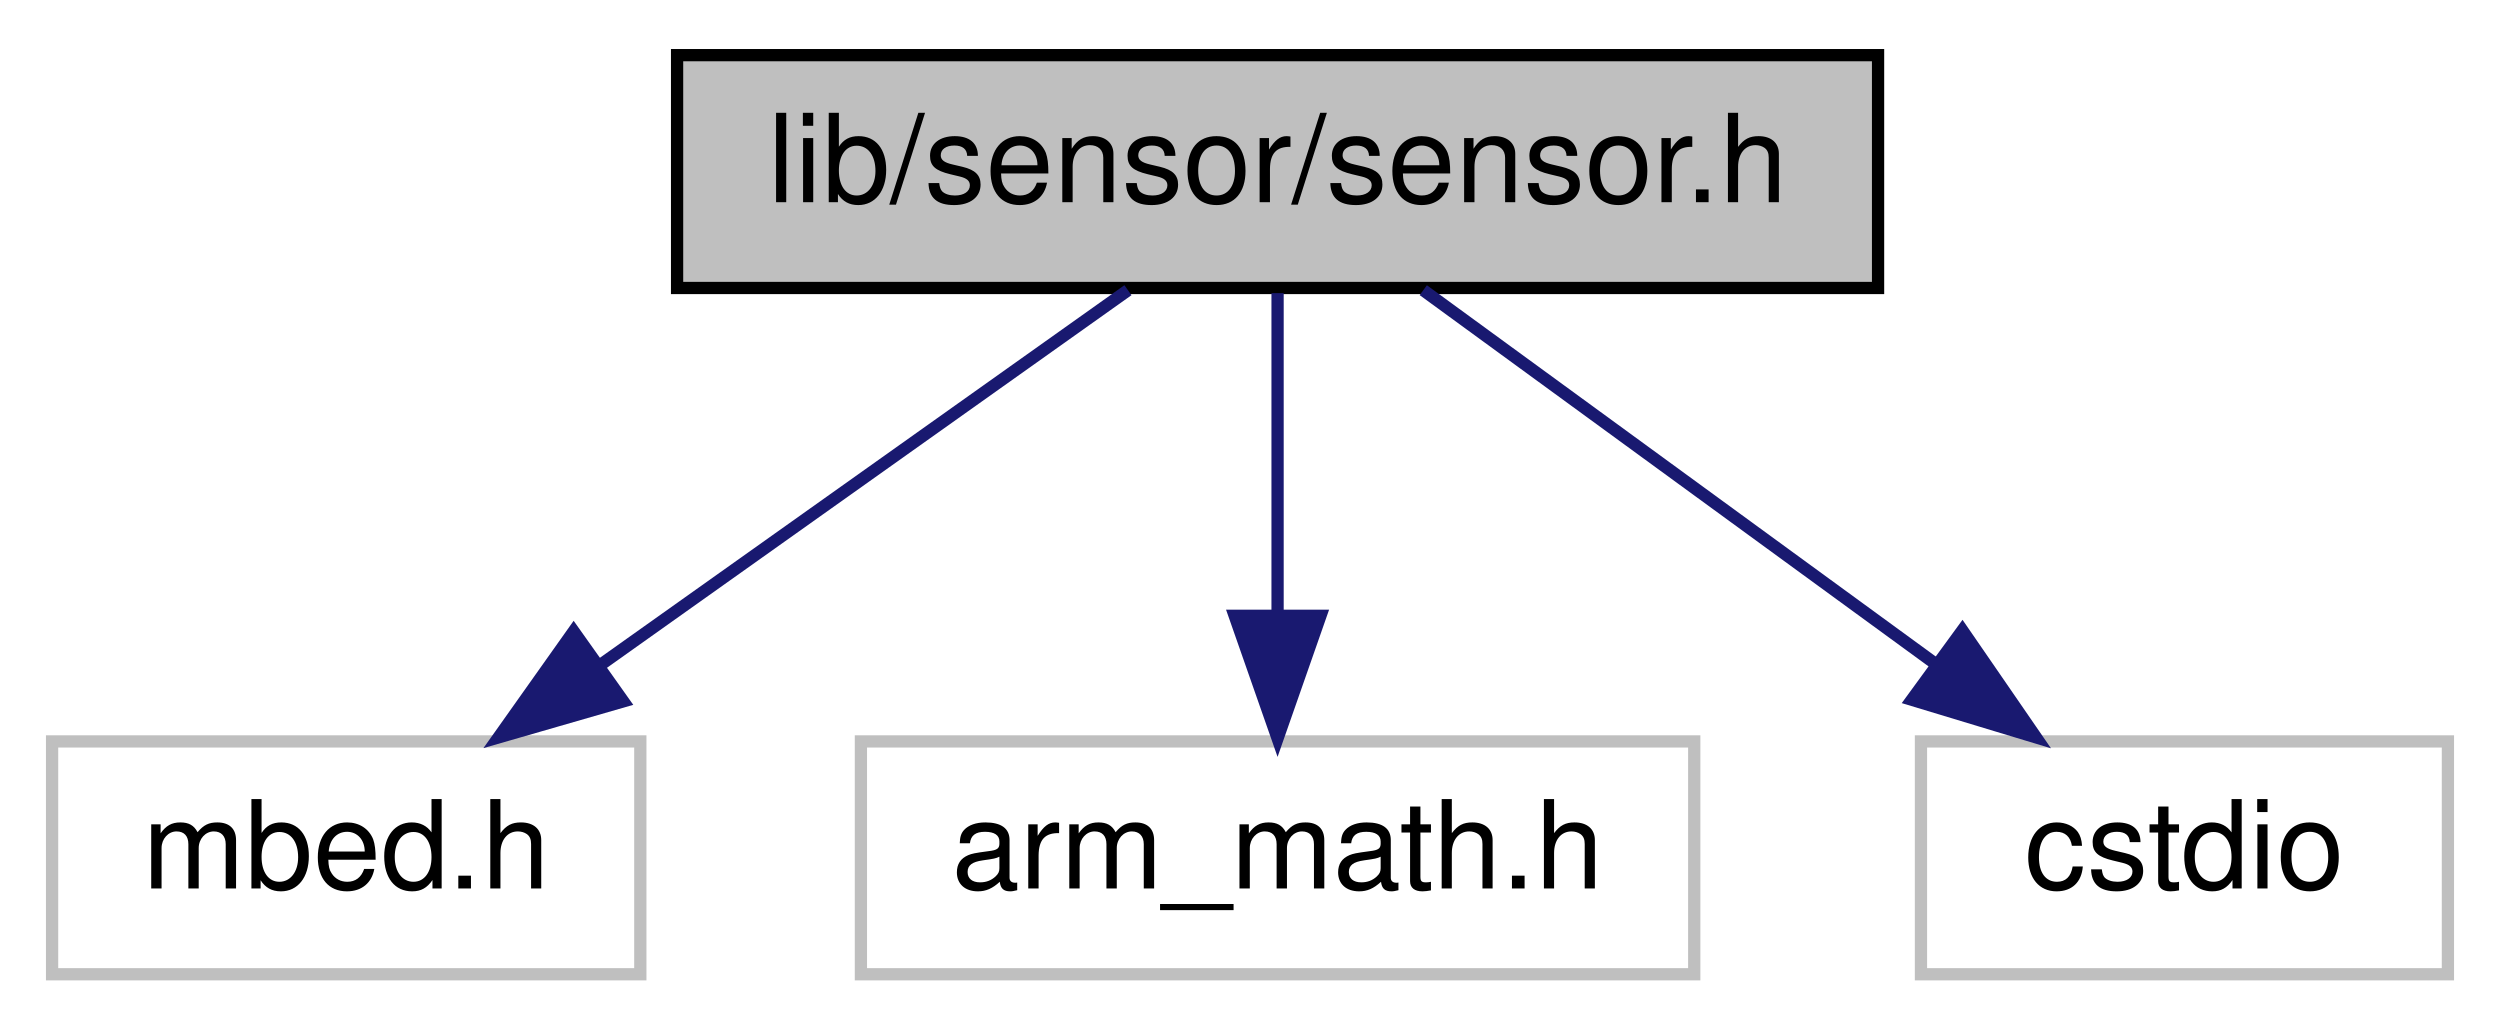
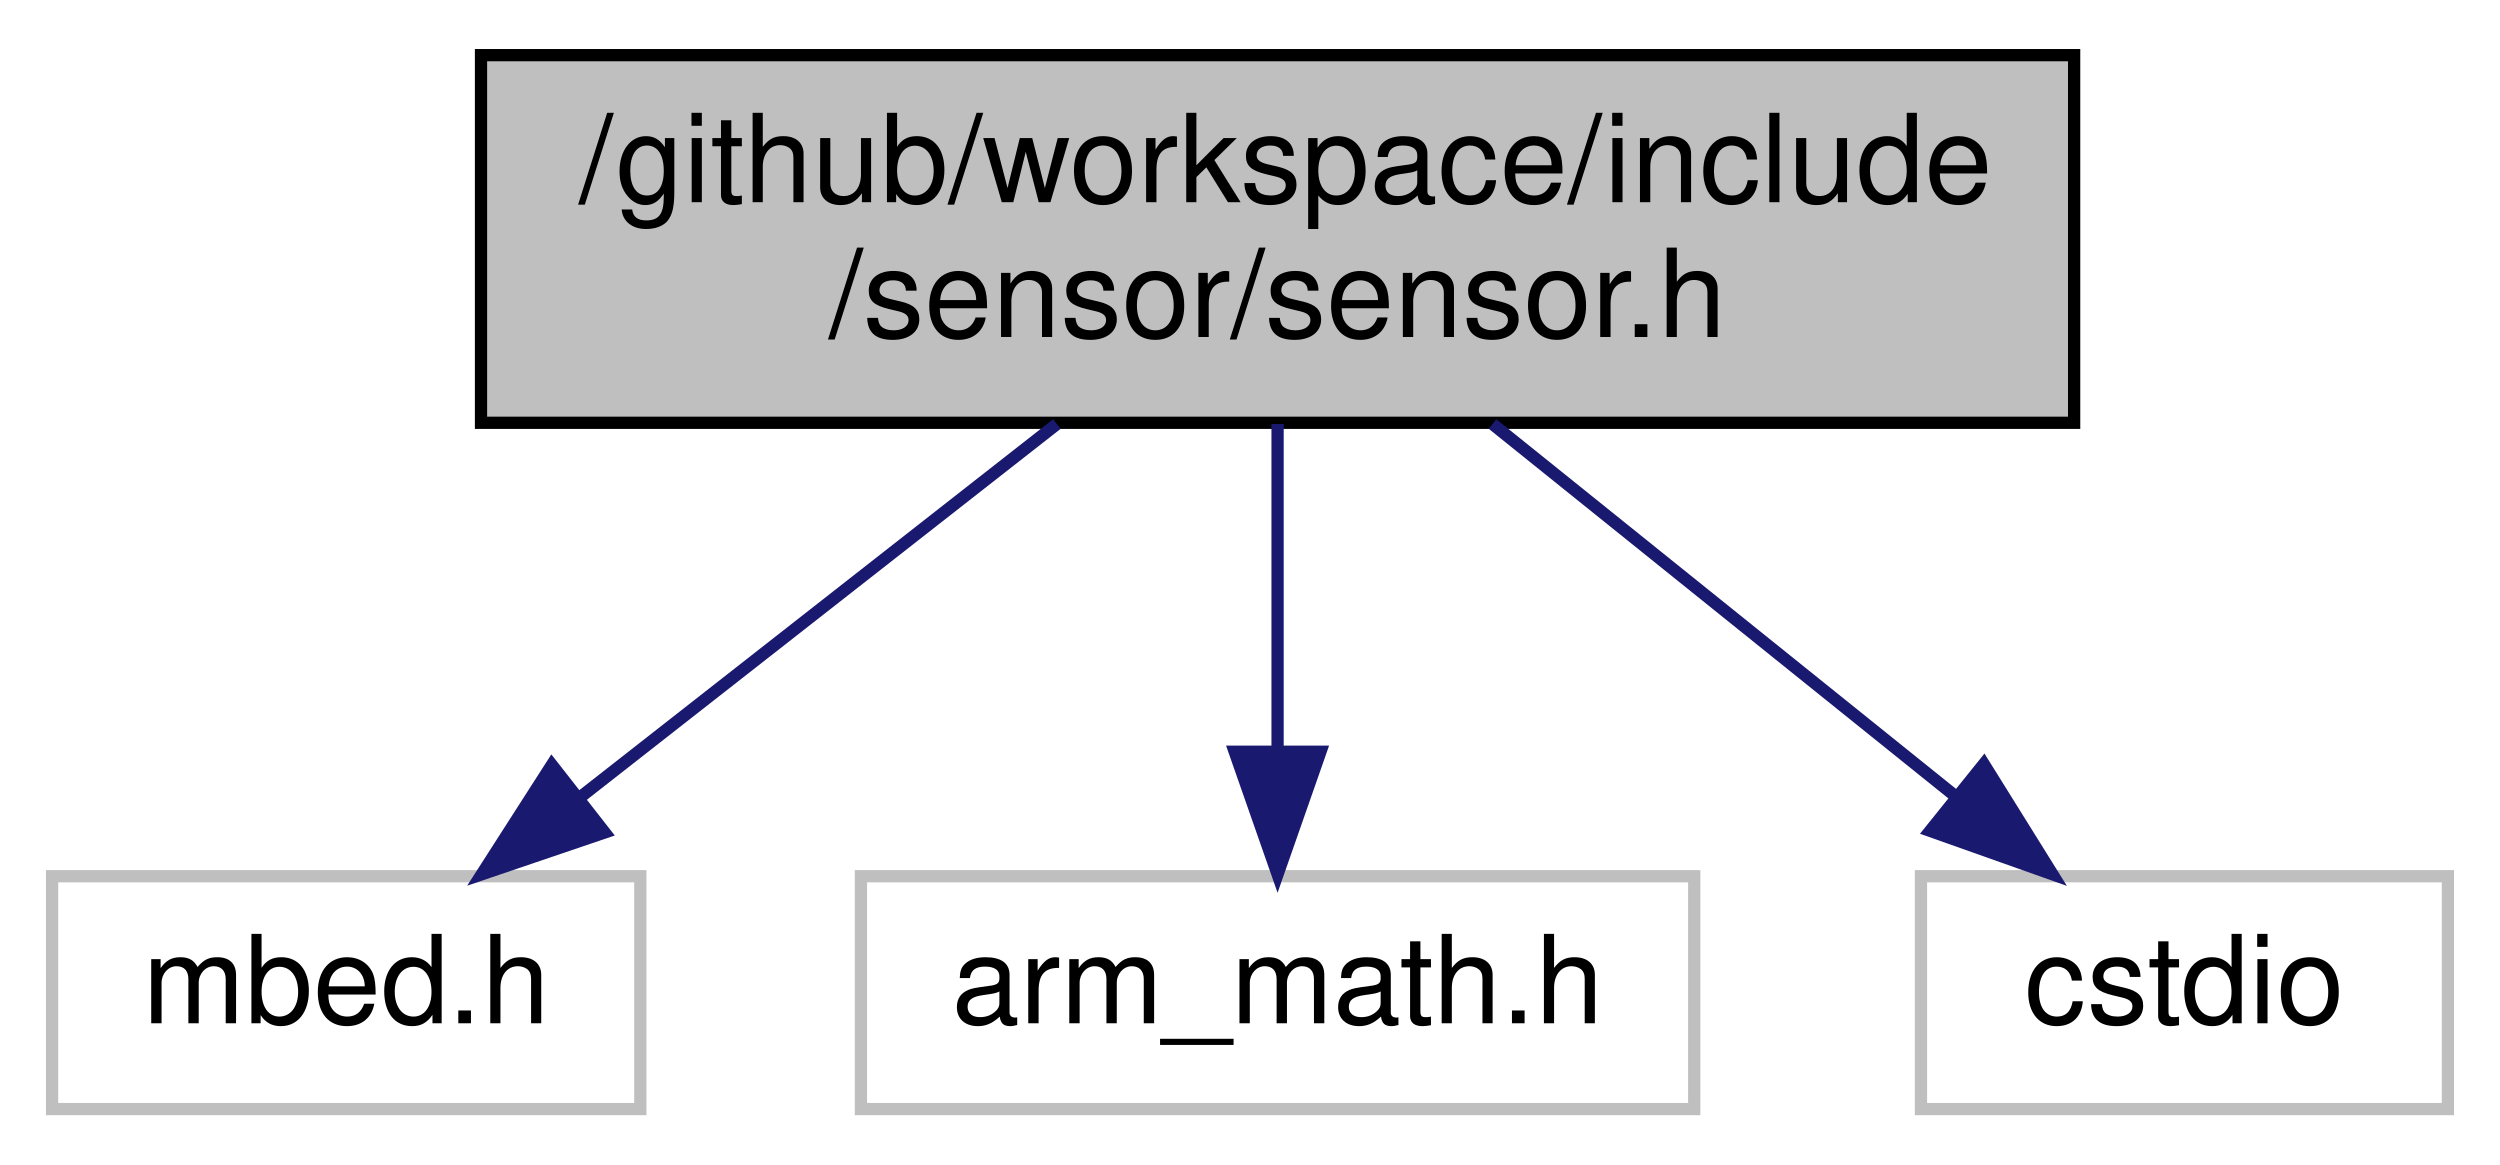
- <svg xmlns="http://www.w3.org/2000/svg" xmlns:xlink="http://www.w3.org/1999/xlink" width="204pt" height="84pt" viewBox="0.00 0.00 203.50 84.00">
-   <g id="graph0" class="graph" transform="scale(1 1) rotate(0) translate(4 80)">
+ <svg xmlns="http://www.w3.org/2000/svg" xmlns:xlink="http://www.w3.org/1999/xlink" width="204pt" height="95pt" viewBox="0.00 0.00 203.50 95.00">
+   <g id="graph0" class="graph" transform="scale(1 1) rotate(0) translate(4 91)">
    <g id="node1" class="node">
      <g id="a_node1">
        <a xlink:title=" ">
-           <polygon fill="#bfbfbf" stroke="black" points="51,-56.5 51,-75.5 149,-75.5 149,-56.5 51,-56.5" />
-           <text text-anchor="middle" x="100" y="-63.5" font-family="Helvetica,sans-Serif" font-size="10.00">lib/sensor/sensor.h</text>
+           <polygon fill="#bfbfbf" stroke="black" points="35,-56.5 35,-86.5 165,-86.5 165,-56.5 35,-56.5" />
+           <text text-anchor="start" x="43" y="-74.5" font-family="Helvetica,sans-Serif" font-size="10.00">/github/workspace/include</text>
+           <text text-anchor="middle" x="100" y="-63.5" font-family="Helvetica,sans-Serif" font-size="10.00">/sensor/sensor.h</text>
        </a>
      </g>
    </g>
    <g id="node2" class="node">
      <g id="a_node2">
        <a xlink:title=" ">
          <polygon fill="none" stroke="#bfbfbf" points="0,-0.5 0,-19.5 48,-19.5 48,-0.5 0,-0.5" />
          <text text-anchor="middle" x="24" y="-7.5" font-family="Helvetica,sans-Serif" font-size="10.00">mbed.h</text>
        </a>
      </g>
    </g>
    <g id="edge1" class="edge">
-       <path fill="none" stroke="midnightblue" d="M87.79,-56.32C76.22,-48.11 58.62,-35.6 44.84,-25.81" />
-       <polygon fill="midnightblue" stroke="midnightblue" points="46.61,-22.77 36.43,-19.83 42.56,-28.48 46.61,-22.77" />
+       <path fill="none" stroke="midnightblue" d="M81.99,-56.4C70.26,-47.22 54.98,-35.26 43.06,-25.92" />
+       <polygon fill="midnightblue" stroke="midnightblue" points="45.09,-23.07 35.06,-19.66 40.78,-28.58 45.09,-23.07" />
    </g>
    <g id="node3" class="node">
      <g id="a_node3">
        <a xlink:title=" ">
          <polygon fill="none" stroke="#bfbfbf" points="66,-0.5 66,-19.5 134,-19.5 134,-0.5 66,-0.5" />
          <text text-anchor="middle" x="100" y="-7.5" font-family="Helvetica,sans-Serif" font-size="10.00">arm_math.h</text>
        </a>
      </g>
    </g>
    <g id="edge2" class="edge">
-       <path fill="none" stroke="midnightblue" d="M100,-56.08C100,-49.01 100,-38.86 100,-29.99" />
-       <polygon fill="midnightblue" stroke="midnightblue" points="103.5,-29.75 100,-19.75 96.5,-29.75 103.5,-29.75" />
+       <path fill="none" stroke="midnightblue" d="M100,-56.4C100,-48.47 100,-38.46 100,-29.86" />
+       <polygon fill="midnightblue" stroke="midnightblue" points="103.5,-29.66 100,-19.66 96.5,-29.66 103.5,-29.66" />
    </g>
    <g id="node4" class="node">
      <g id="a_node4">
        <a xlink:title=" ">
          <polygon fill="none" stroke="#bfbfbf" points="152.5,-0.5 152.5,-19.5 195.5,-19.5 195.5,-0.5 152.5,-0.5" />
          <text text-anchor="middle" x="174" y="-7.5" font-family="Helvetica,sans-Serif" font-size="10.00">cstdio</text>
        </a>
      </g>
    </g>
    <g id="edge3" class="edge">
-       <path fill="none" stroke="midnightblue" d="M111.89,-56.32C123.15,-48.11 140.29,-35.6 153.71,-25.81" />
-       <polygon fill="midnightblue" stroke="midnightblue" points="155.88,-28.56 161.89,-19.83 151.75,-22.9 155.88,-28.56" />
+       <path fill="none" stroke="midnightblue" d="M117.54,-56.4C128.84,-47.31 143.54,-35.49 155.11,-26.19" />
+       <polygon fill="midnightblue" stroke="midnightblue" points="157.63,-28.65 163.23,-19.66 153.25,-23.2 157.63,-28.65" />
    </g>
  </g>
</svg>
